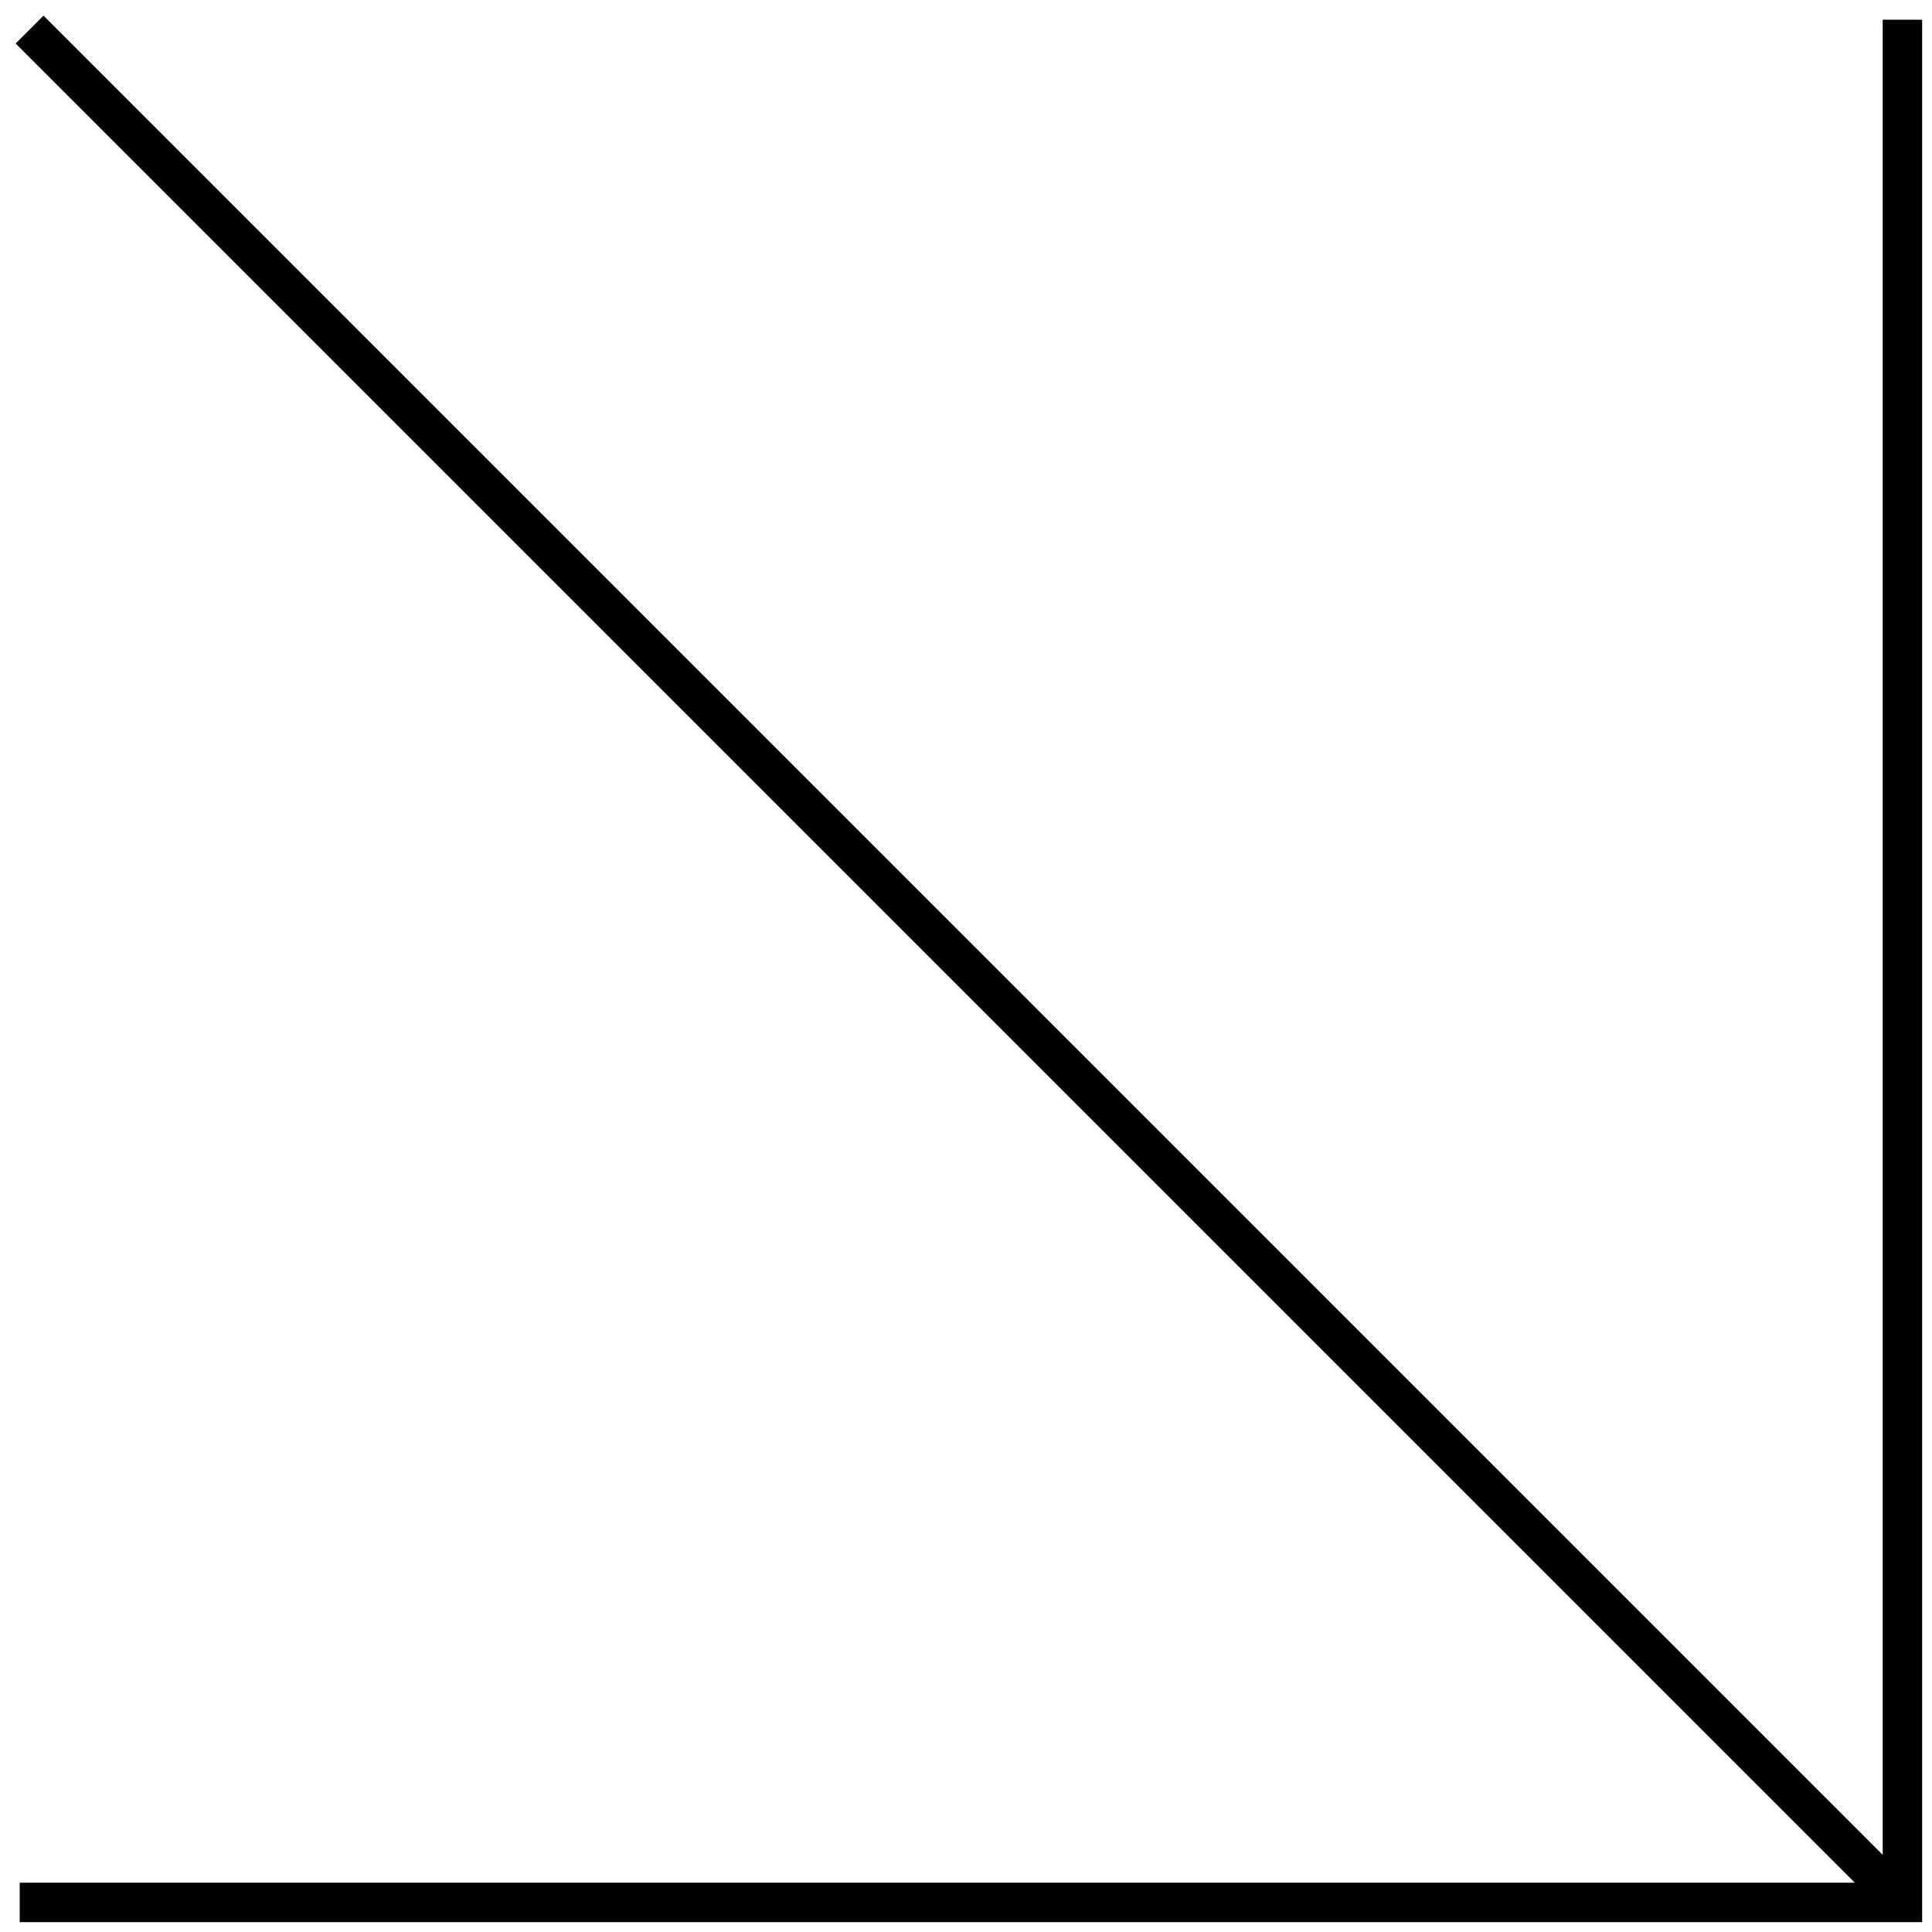
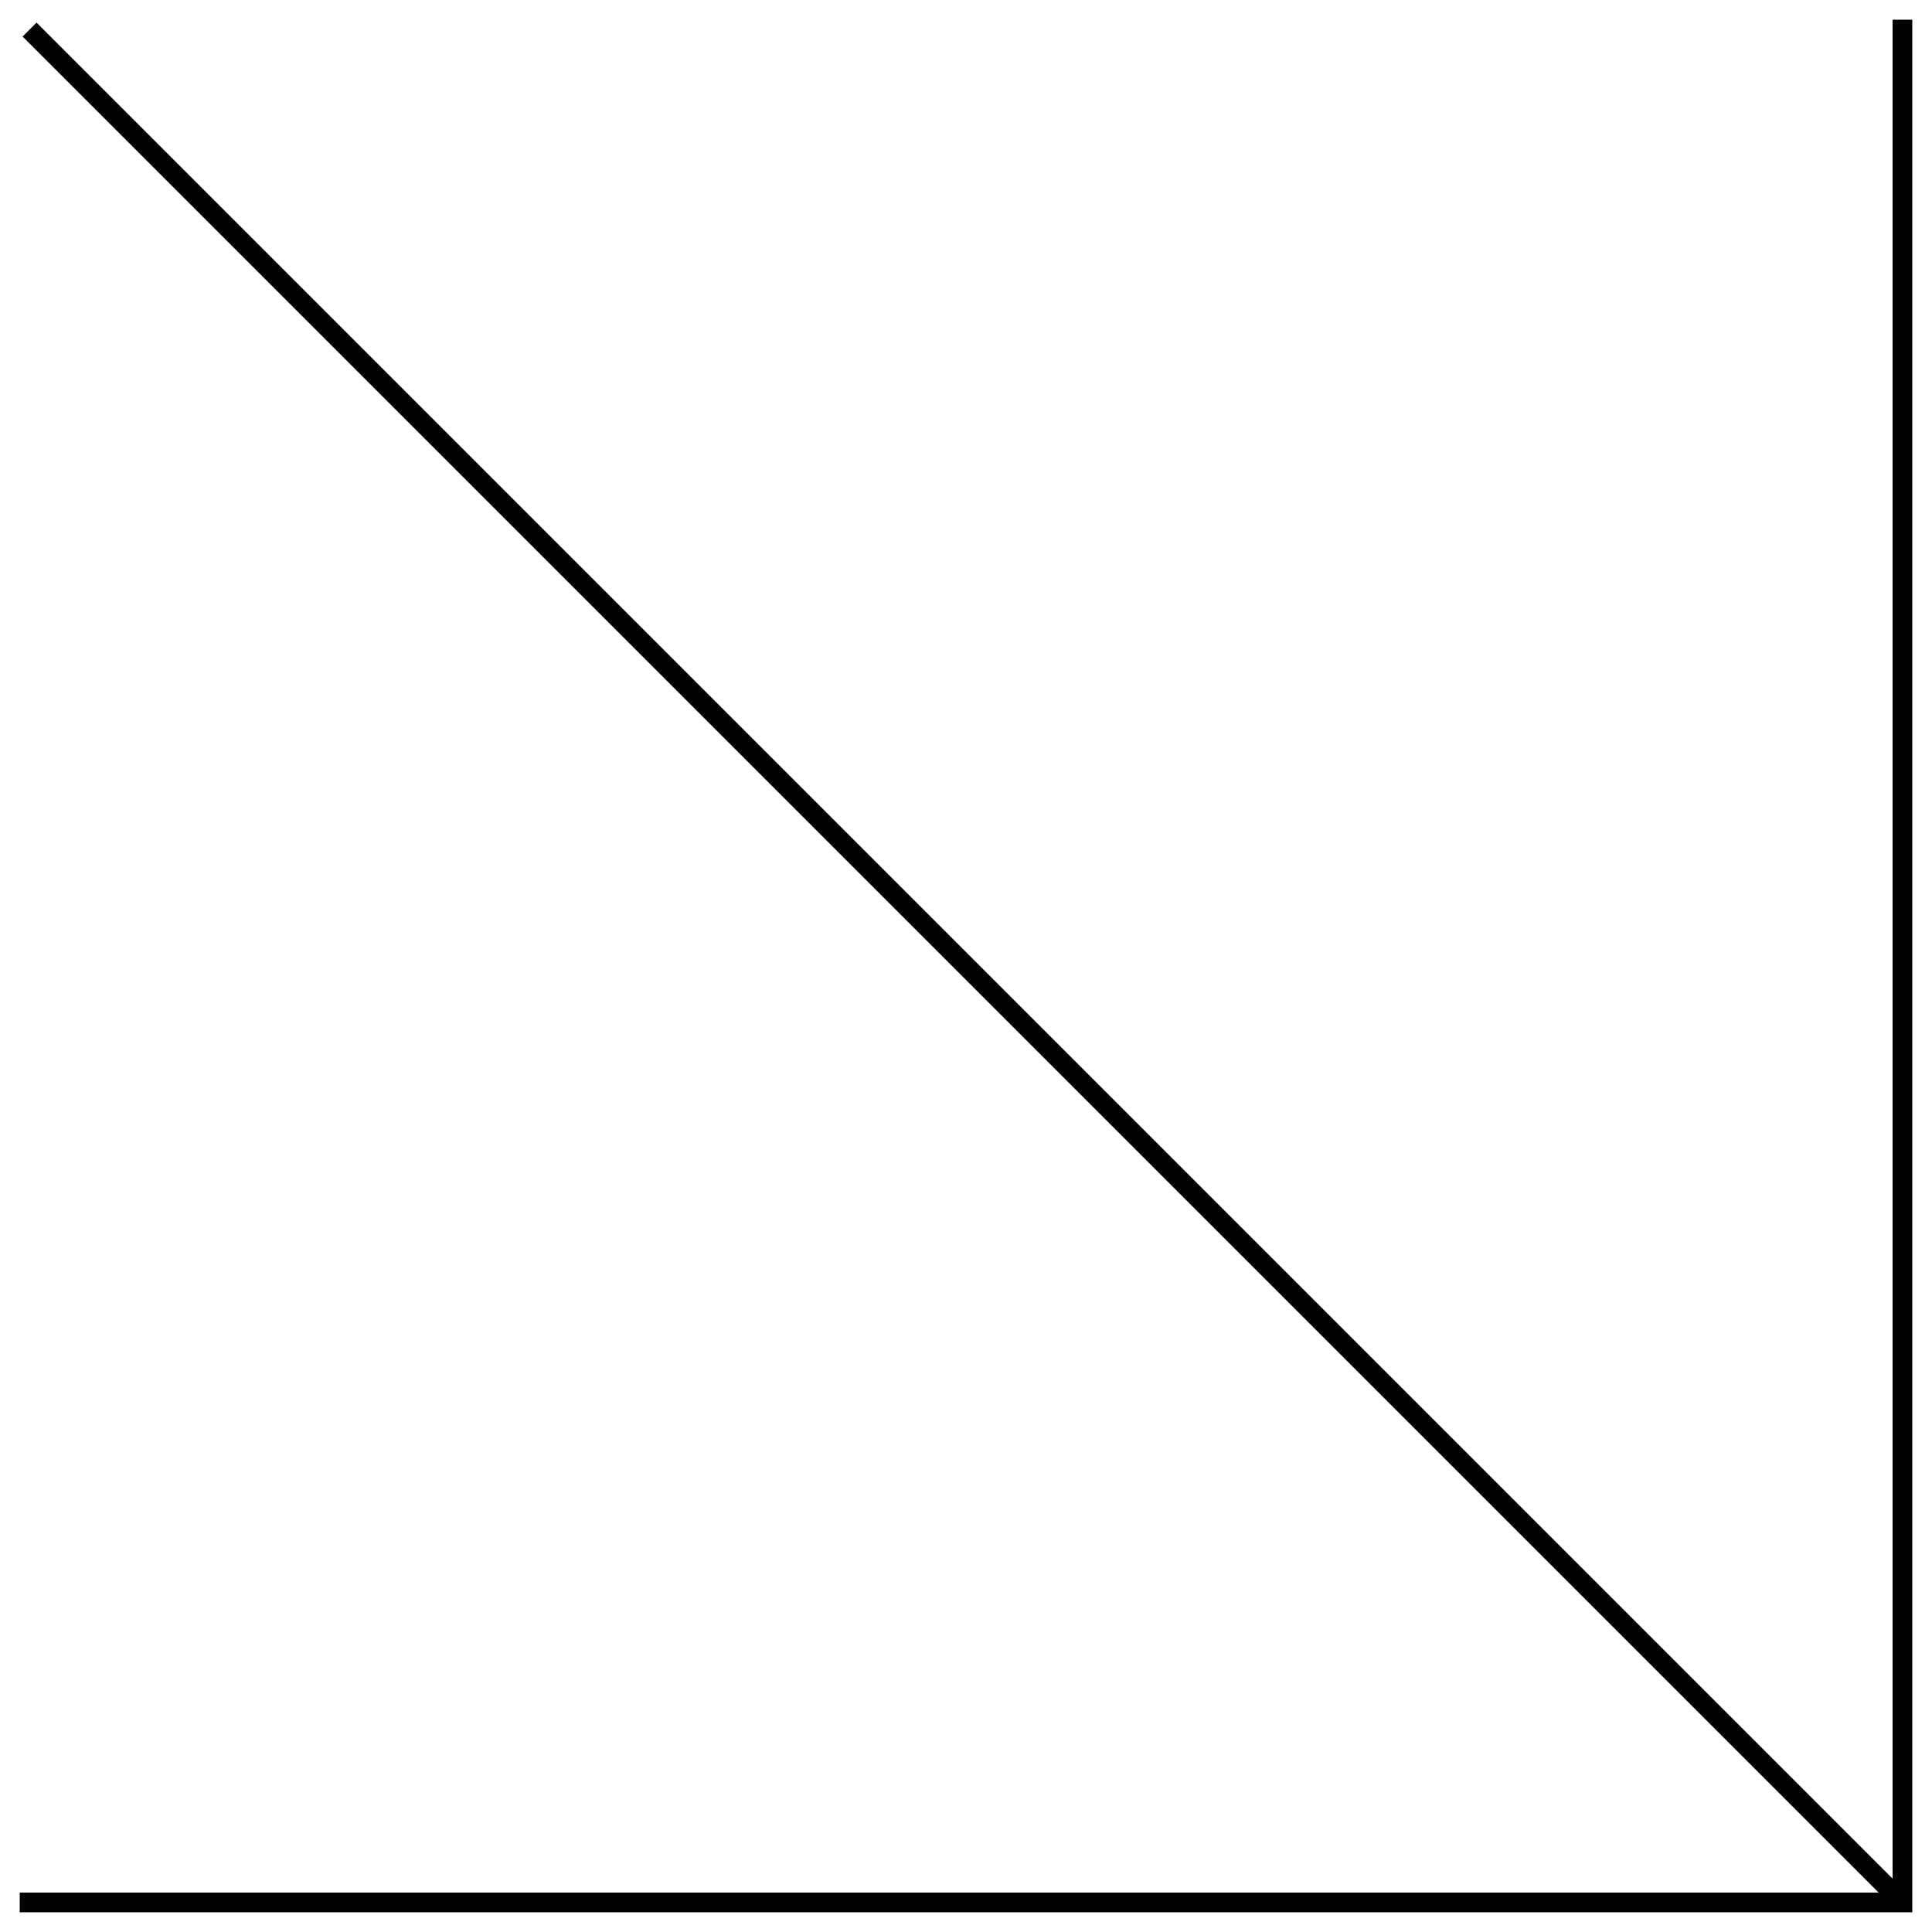
<svg xmlns="http://www.w3.org/2000/svg" width="98" height="98" viewBox="0 0 98 98" fill="none">
-   <path d="M96.5 1V96.5H1" stroke="black" stroke-width="2" />
-   <path d="M1.5 1.5L96 96" stroke="black" stroke-width="2" />
+   <path d="M96.5 1V96.5H1" stroke="black" strokeWidth="2" />
+   <path d="M1.5 1.5L96 96" stroke="black" strokeWidth="2" />
</svg>
